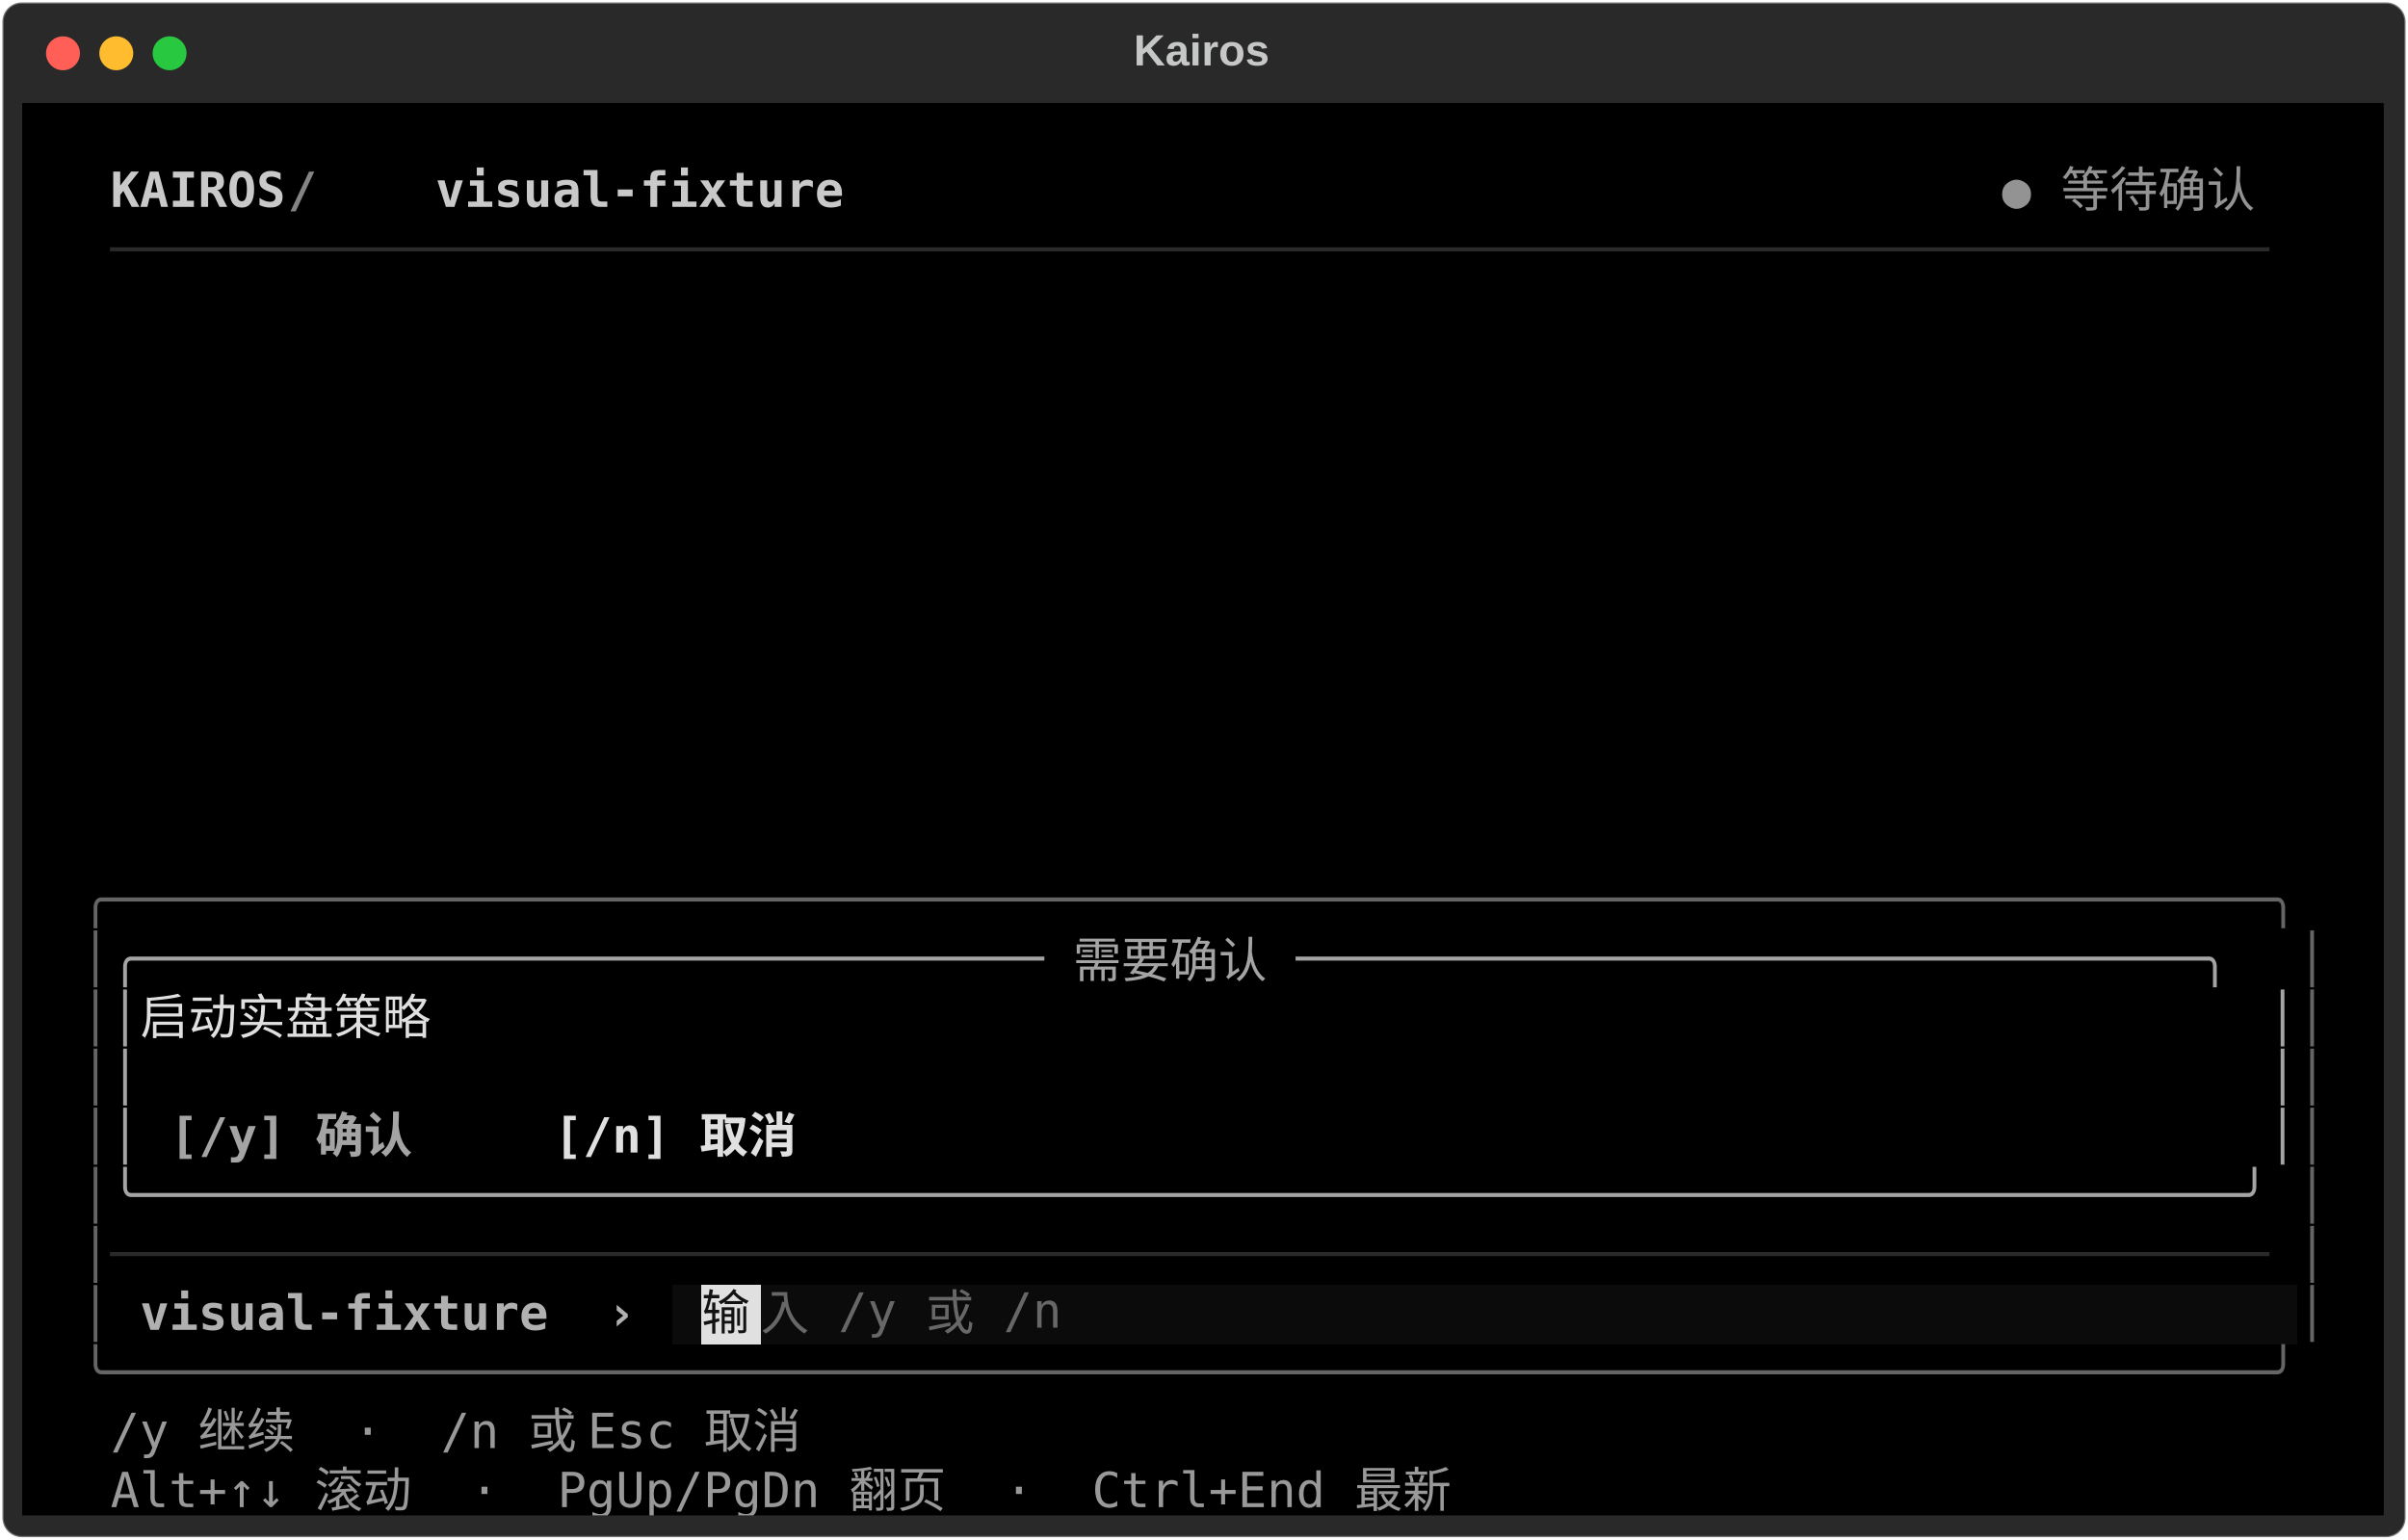
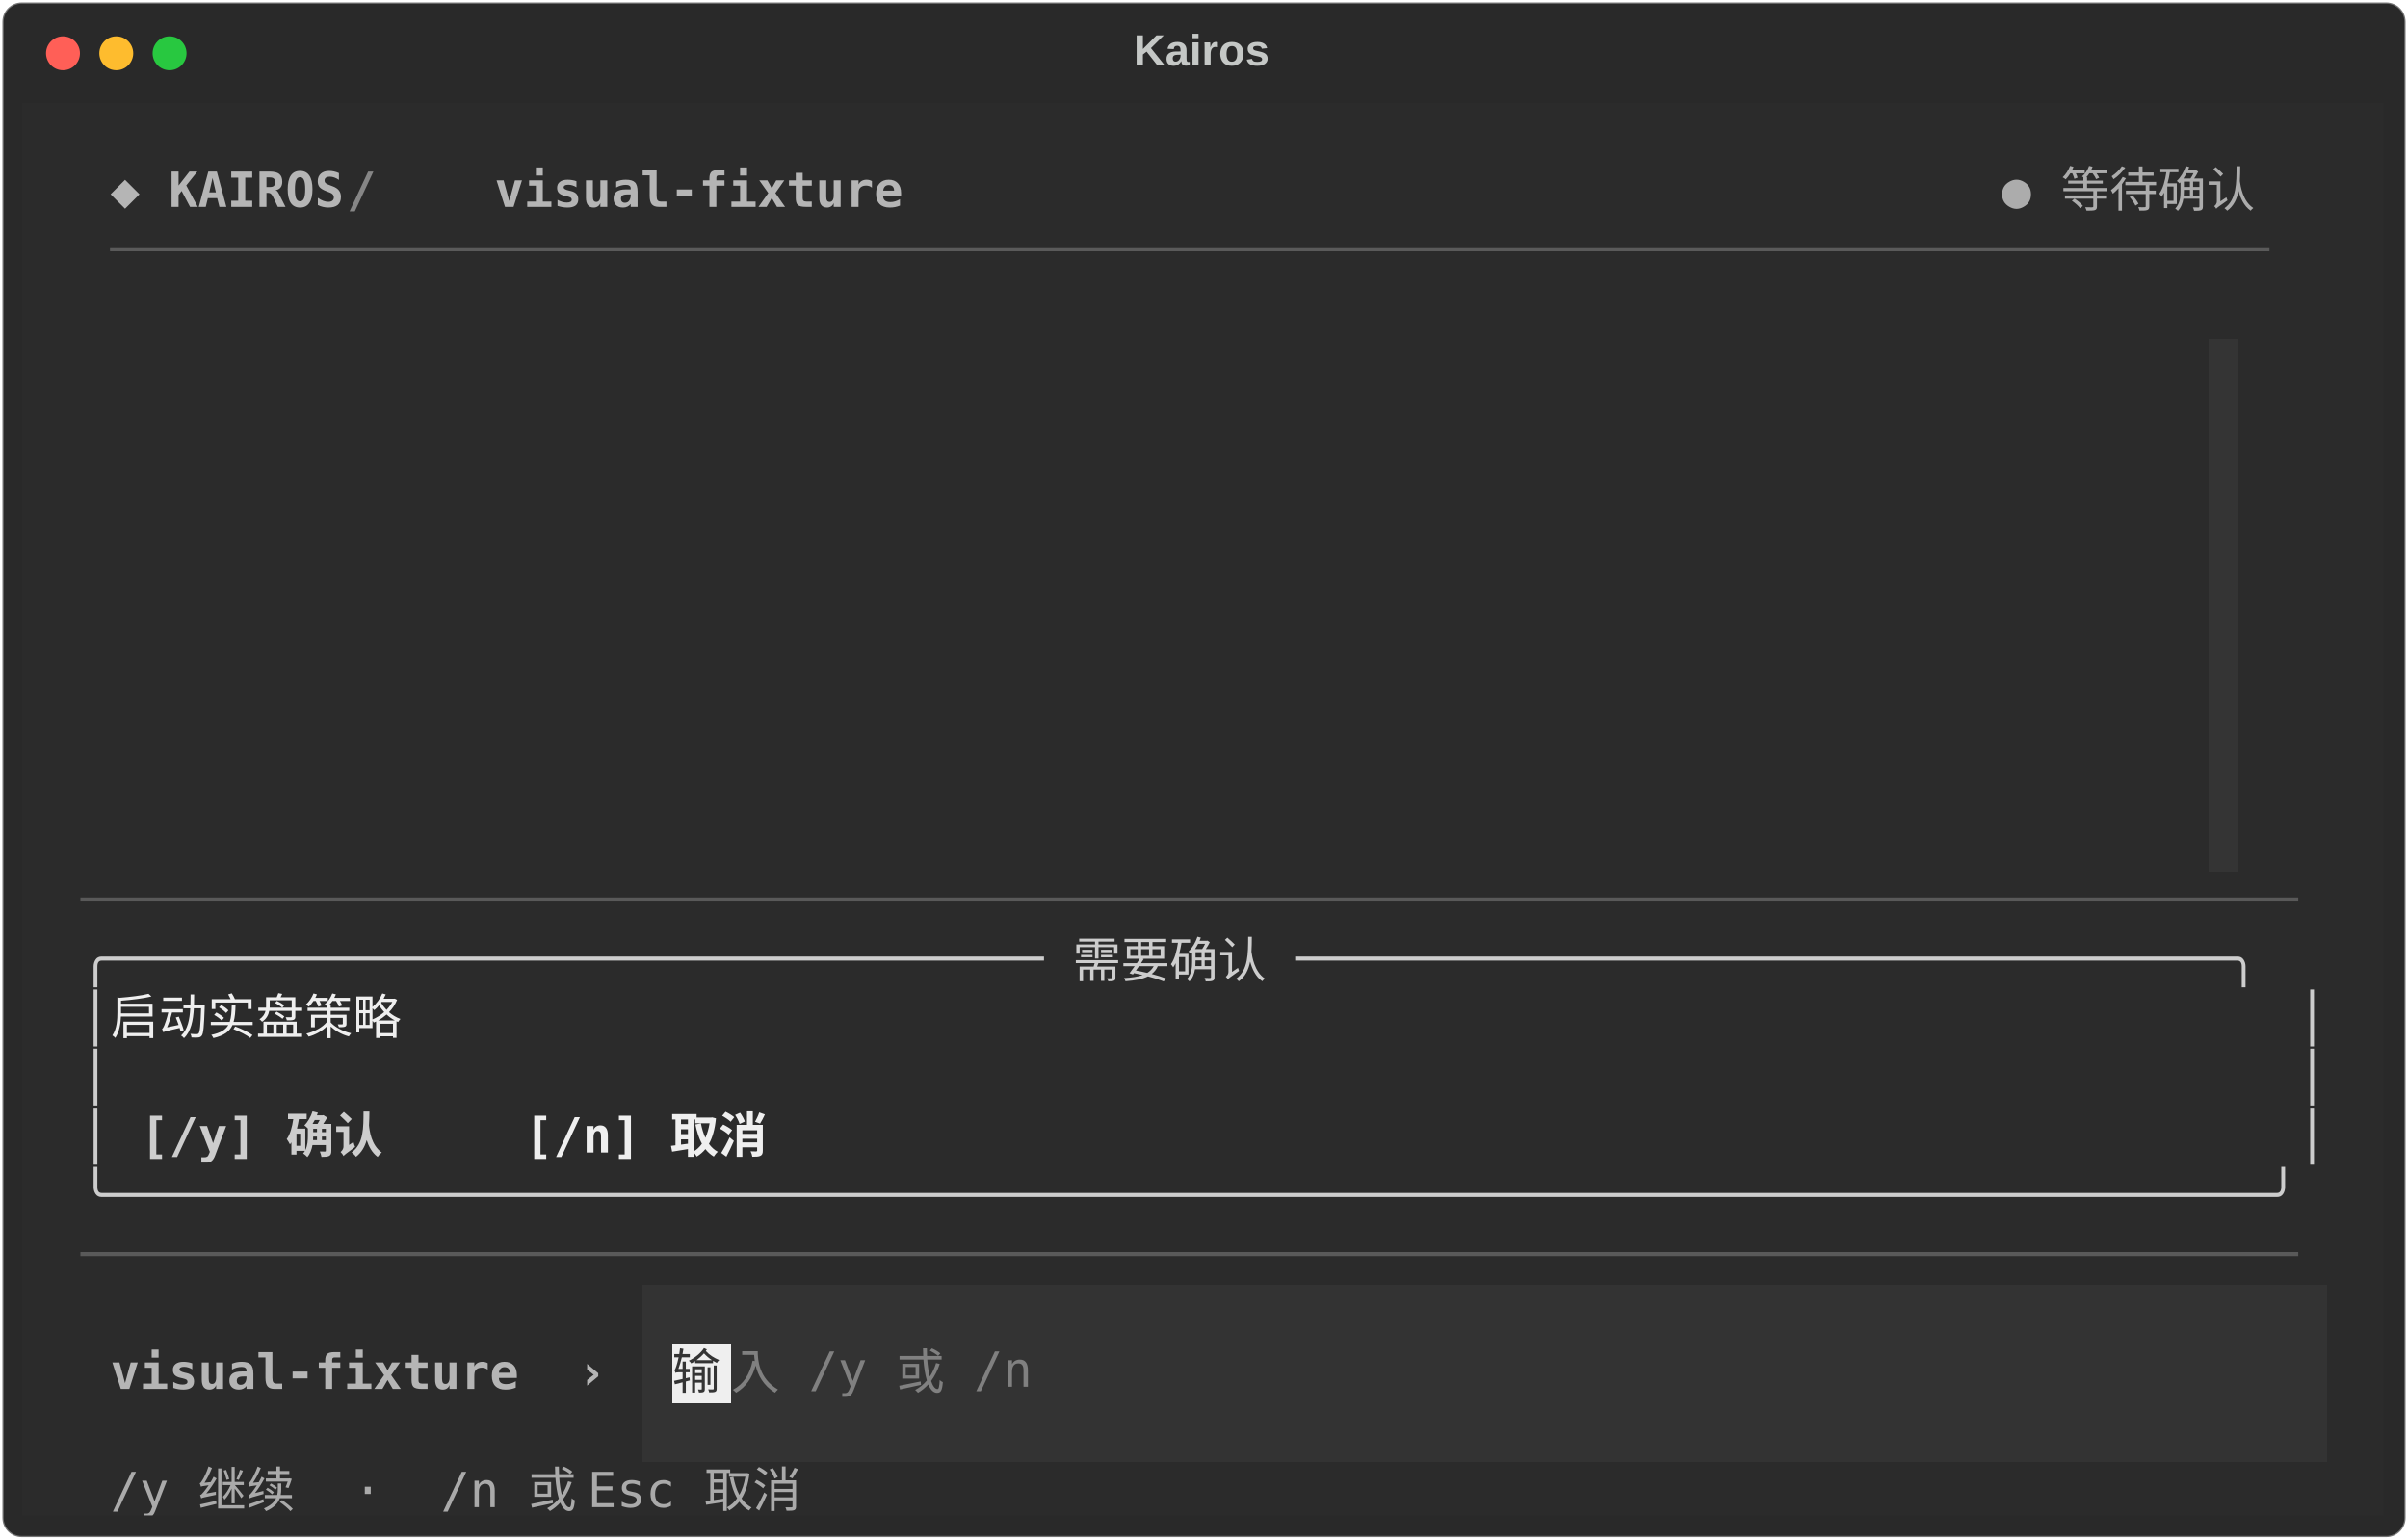
<svg xmlns="http://www.w3.org/2000/svg" class="rich-terminal" viewBox="0 0 994 635.6">
  <style>

    @font-face {
        font-family: "Fira Code";
        src: local("FiraCode-Regular"),
                url("https://cdnjs.cloudflare.com/ajax/libs/firacode/6.2.0/woff2/FiraCode-Regular.woff2") format("woff2"),
                url("https://cdnjs.cloudflare.com/ajax/libs/firacode/6.2.0/woff/FiraCode-Regular.woff") format("woff");
        font-style: normal;
        font-weight: 400;
    }
    @font-face {
        font-family: "Fira Code";
        src: local("FiraCode-Bold"),
                url("https://cdnjs.cloudflare.com/ajax/libs/firacode/6.2.0/woff2/FiraCode-Bold.woff2") format("woff2"),
                url("https://cdnjs.cloudflare.com/ajax/libs/firacode/6.2.0/woff/FiraCode-Bold.woff") format("woff");
        font-style: bold;
        font-weight: 700;
    }

    .terminal-matrix {
        font-family: Fira Code, monospace;
        font-size: 20px;
        line-height: 24.4px;
        font-variant-east-asian: full-width;
    }

    .terminal-title {
        font-size: 18px;
        font-weight: bold;
        font-family: arial;
    }

    .terminal-r1 { fill: #c5c8c6 }
- .terminal-r2 { fill: #c9c9c9;font-weight: bold }
- .terminal-r3 { fill: #848484;font-weight: bold }
- .terminal-r4 { fill: #939393 }
- .terminal-r5 { fill: #2a2a2a }
- .terminal-r6 { fill: #e0e0e0 }
- .terminal-r7 { fill: #656565 }
- .terminal-r8 { fill: #a4a4a4 }
- .terminal-r9 { fill: #a4a4a4;font-weight: bold }
- .terminal-r10 { fill: #e0e0e0;font-weight: bold }
- .terminal-r11 { fill: #b0b0b0;font-weight: bold }
- .terminal-r12 { fill: #121212 }
- .terminal-r13 { fill: #676767 }
- .terminal-r14 { fill: #999999 }
+ .terminal-r2 { fill: #b5b5b5;font-weight: bold }
+ .terminal-r3 { fill: #868686;font-weight: bold }
+ .terminal-r4 { fill: #acacac }
+ .terminal-r5 { fill: #5a5a5a }
+ .terminal-r6 { fill: #efefef }
+ .terminal-r7 { fill: #595959 }
+ .terminal-r8 { fill: #cdcdcd }
+ .terminal-r9 { fill: #cdcdcd;font-weight: bold }
+ .terminal-r10 { fill: #efefef;font-weight: bold }
+ .terminal-r11 { fill: #343434 }
+ .terminal-r12 { fill: #808080 }
+ .terminal-r13 { fill: #e4e4e4 }
+ .terminal-r14 { fill: #aaaaaa }
    </style>
  <defs>
    <clipPath id="terminal-clip-terminal">
      <rect x="0" y="0" width="975.0" height="584.6" />
    </clipPath>
    <clipPath id="terminal-line-0">
      <rect x="0" y="1.5" width="976" height="24.65" />
    </clipPath>
    <clipPath id="terminal-line-1">
      <rect x="0" y="25.9" width="976" height="24.65" />
    </clipPath>
    <clipPath id="terminal-line-2">
      <rect x="0" y="50.3" width="976" height="24.65" />
    </clipPath>
    <clipPath id="terminal-line-3">
      <rect x="0" y="74.7" width="976" height="24.65" />
    </clipPath>
    <clipPath id="terminal-line-4">
      <rect x="0" y="99.1" width="976" height="24.65" />
    </clipPath>
    <clipPath id="terminal-line-5">
      <rect x="0" y="123.5" width="976" height="24.65" />
    </clipPath>
    <clipPath id="terminal-line-6">
      <rect x="0" y="147.9" width="976" height="24.65" />
    </clipPath>
    <clipPath id="terminal-line-7">
      <rect x="0" y="172.3" width="976" height="24.65" />
    </clipPath>
    <clipPath id="terminal-line-8">
      <rect x="0" y="196.7" width="976" height="24.65" />
    </clipPath>
    <clipPath id="terminal-line-9">
      <rect x="0" y="221.1" width="976" height="24.65" />
    </clipPath>
    <clipPath id="terminal-line-10">
      <rect x="0" y="245.5" width="976" height="24.65" />
    </clipPath>
    <clipPath id="terminal-line-11">
      <rect x="0" y="269.9" width="976" height="24.65" />
    </clipPath>
    <clipPath id="terminal-line-12">
      <rect x="0" y="294.3" width="976" height="24.65" />
    </clipPath>
    <clipPath id="terminal-line-13">
      <rect x="0" y="318.7" width="976" height="24.65" />
    </clipPath>
    <clipPath id="terminal-line-14">
      <rect x="0" y="343.1" width="976" height="24.65" />
    </clipPath>
    <clipPath id="terminal-line-15">
      <rect x="0" y="367.5" width="976" height="24.65" />
    </clipPath>
    <clipPath id="terminal-line-16">
      <rect x="0" y="391.9" width="976" height="24.65" />
    </clipPath>
    <clipPath id="terminal-line-17">
      <rect x="0" y="416.3" width="976" height="24.65" />
    </clipPath>
    <clipPath id="terminal-line-18">
      <rect x="0" y="440.7" width="976" height="24.65" />
    </clipPath>
    <clipPath id="terminal-line-19">
      <rect x="0" y="465.1" width="976" height="24.65" />
    </clipPath>
    <clipPath id="terminal-line-20">
      <rect x="0" y="489.5" width="976" height="24.65" />
    </clipPath>
    <clipPath id="terminal-line-21">
      <rect x="0" y="513.9" width="976" height="24.65" />
    </clipPath>
    <clipPath id="terminal-line-22">
      <rect x="0" y="538.3" width="976" height="24.65" />
    </clipPath>
  </defs>
  <rect fill="#292929" stroke="rgba(255,255,255,0.35)" stroke-width="1" x="1" y="1" width="992" height="633.6" rx="8" />
  <text class="terminal-title" fill="#c5c8c6" text-anchor="middle" x="496" y="27">Kairos</text>
  <g transform="translate(26,22)">
    <circle cx="0" cy="0" r="7" fill="#ff5f57" />
    <circle cx="22" cy="0" r="7" fill="#febc2e" />
    <circle cx="44" cy="0" r="7" fill="#28c840" />
  </g>
  <g transform="translate(9, 41)" clip-path="url(#terminal-clip-terminal)">
-     <rect fill="#000000" x="0" y="1.5" width="976" height="24.65" shape-rendering="crispEdges" />
-     <rect fill="#000000" x="0" y="25.9" width="36.6" height="24.65" shape-rendering="crispEdges" />
-     <rect fill="#000000" x="36.6" y="25.9" width="73.2" height="24.65" shape-rendering="crispEdges" />
-     <rect fill="#000000" x="109.8" y="25.9" width="61" height="24.65" shape-rendering="crispEdges" />
-     <rect fill="#000000" x="170.8" y="25.9" width="170.8" height="24.65" shape-rendering="crispEdges" />
-     <rect fill="#000000" x="341.6" y="25.9" width="475.8" height="24.65" shape-rendering="crispEdges" />
-     <rect fill="#000000" x="817.4" y="25.9" width="12.2" height="24.65" shape-rendering="crispEdges" />
-     <rect fill="#000000" x="829.6" y="25.9" width="12.2" height="24.65" shape-rendering="crispEdges" />
-     <rect fill="#000000" x="841.8" y="25.9" width="97.6" height="24.65" shape-rendering="crispEdges" />
-     <rect fill="#000000" x="939.4" y="25.9" width="36.6" height="24.65" shape-rendering="crispEdges" />
-     <rect fill="#000000" x="0" y="50.3" width="36.6" height="24.65" shape-rendering="crispEdges" />
-     <rect fill="#000000" x="36.6" y="50.3" width="902.8" height="24.65" shape-rendering="crispEdges" />
-     <rect fill="#000000" x="939.4" y="50.3" width="36.6" height="24.65" shape-rendering="crispEdges" />
-     <rect fill="#000000" x="0" y="74.7" width="976" height="24.65" shape-rendering="crispEdges" />
-     <rect fill="#000000" x="0" y="99.1" width="36.6" height="24.65" shape-rendering="crispEdges" />
-     <rect fill="#000000" x="36.6" y="99.1" width="878.4" height="24.65" shape-rendering="crispEdges" />
-     <rect fill="#000000" x="915" y="99.1" width="61" height="24.65" shape-rendering="crispEdges" />
-     <rect fill="#000000" x="0" y="123.5" width="36.6" height="24.65" shape-rendering="crispEdges" />
-     <rect fill="#000000" x="36.6" y="123.5" width="878.4" height="24.65" shape-rendering="crispEdges" />
-     <rect fill="#000000" x="915" y="123.5" width="61" height="24.65" shape-rendering="crispEdges" />
-     <rect fill="#000000" x="0" y="147.9" width="36.6" height="24.65" shape-rendering="crispEdges" />
-     <rect fill="#000000" x="36.6" y="147.9" width="878.4" height="24.65" shape-rendering="crispEdges" />
-     <rect fill="#000000" x="915" y="147.9" width="61" height="24.65" shape-rendering="crispEdges" />
-     <rect fill="#000000" x="0" y="172.3" width="36.6" height="24.65" shape-rendering="crispEdges" />
-     <rect fill="#000000" x="36.6" y="172.3" width="878.4" height="24.65" shape-rendering="crispEdges" />
-     <rect fill="#000000" x="915" y="172.3" width="61" height="24.65" shape-rendering="crispEdges" />
-     <rect fill="#000000" x="0" y="196.7" width="36.6" height="24.65" shape-rendering="crispEdges" />
-     <rect fill="#000000" x="36.6" y="196.7" width="878.4" height="24.65" shape-rendering="crispEdges" />
-     <rect fill="#000000" x="915" y="196.7" width="61" height="24.65" shape-rendering="crispEdges" />
-     <rect fill="#000000" x="0" y="221.1" width="36.6" height="24.65" shape-rendering="crispEdges" />
-     <rect fill="#000000" x="36.6" y="221.1" width="878.4" height="24.65" shape-rendering="crispEdges" />
-     <rect fill="#000000" x="915" y="221.1" width="61" height="24.65" shape-rendering="crispEdges" />
-     <rect fill="#000000" x="0" y="245.5" width="36.6" height="24.65" shape-rendering="crispEdges" />
-     <rect fill="#000000" x="36.6" y="245.5" width="878.4" height="24.65" shape-rendering="crispEdges" />
-     <rect fill="#000000" x="915" y="245.5" width="61" height="24.65" shape-rendering="crispEdges" />
-     <rect fill="#000000" x="0" y="269.9" width="36.6" height="24.65" shape-rendering="crispEdges" />
-     <rect fill="#000000" x="36.6" y="269.9" width="878.4" height="24.65" shape-rendering="crispEdges" />
-     <rect fill="#000000" x="915" y="269.9" width="61" height="24.65" shape-rendering="crispEdges" />
-     <rect fill="#000000" x="0" y="294.3" width="36.6" height="24.65" shape-rendering="crispEdges" />
-     <rect fill="#000000" x="36.6" y="294.3" width="878.4" height="24.65" shape-rendering="crispEdges" />
-     <rect fill="#000000" x="915" y="294.3" width="61" height="24.65" shape-rendering="crispEdges" />
-     <rect fill="#000000" x="0" y="318.7" width="24.4" height="24.65" shape-rendering="crispEdges" />
-     <rect fill="#000000" x="24.4" y="318.7" width="927.2" height="24.65" shape-rendering="crispEdges" />
-     <rect fill="#000000" x="951.6" y="318.7" width="24.4" height="24.65" shape-rendering="crispEdges" />
-     <rect fill="#000000" x="0" y="343.1" width="24.4" height="24.65" shape-rendering="crispEdges" />
-     <rect fill="#000000" x="24.4" y="343.1" width="12.2" height="24.65" shape-rendering="crispEdges" />
-     <rect fill="#000000" x="36.6" y="343.1" width="902.8" height="24.65" shape-rendering="crispEdges" />
-     <rect fill="#000000" x="939.4" y="343.1" width="12.2" height="24.65" shape-rendering="crispEdges" />
-     <rect fill="#000000" x="951.6" y="343.1" width="24.4" height="24.65" shape-rendering="crispEdges" />
-     <rect fill="#000000" x="0" y="367.5" width="24.4" height="24.65" shape-rendering="crispEdges" />
-     <rect fill="#000000" x="24.4" y="367.5" width="12.2" height="24.65" shape-rendering="crispEdges" />
-     <rect fill="#000000" x="36.6" y="367.5" width="12.2" height="24.65" shape-rendering="crispEdges" />
-     <rect fill="#000000" x="48.8" y="367.5" width="878.4" height="24.65" shape-rendering="crispEdges" />
-     <rect fill="#000000" x="927.2" y="367.5" width="12.2" height="24.65" shape-rendering="crispEdges" />
-     <rect fill="#000000" x="939.4" y="367.5" width="12.2" height="24.65" shape-rendering="crispEdges" />
-     <rect fill="#000000" x="951.6" y="367.5" width="24.4" height="24.65" shape-rendering="crispEdges" />
-     <rect fill="#000000" x="0" y="391.9" width="24.4" height="24.65" shape-rendering="crispEdges" />
-     <rect fill="#000000" x="24.4" y="391.9" width="12.2" height="24.65" shape-rendering="crispEdges" />
-     <rect fill="#000000" x="36.6" y="391.9" width="12.2" height="24.65" shape-rendering="crispEdges" />
-     <rect fill="#000000" x="48.8" y="391.9" width="878.4" height="24.65" shape-rendering="crispEdges" />
-     <rect fill="#000000" x="927.2" y="391.9" width="12.2" height="24.65" shape-rendering="crispEdges" />
-     <rect fill="#000000" x="939.4" y="391.9" width="12.2" height="24.65" shape-rendering="crispEdges" />
-     <rect fill="#000000" x="951.6" y="391.9" width="24.4" height="24.65" shape-rendering="crispEdges" />
-     <rect fill="#000000" x="0" y="416.3" width="24.4" height="24.65" shape-rendering="crispEdges" />
-     <rect fill="#000000" x="24.4" y="416.3" width="12.2" height="24.65" shape-rendering="crispEdges" />
-     <rect fill="#000000" x="36.6" y="416.3" width="12.2" height="24.65" shape-rendering="crispEdges" />
-     <rect fill="#000000" x="48.8" y="416.3" width="12.2" height="24.65" shape-rendering="crispEdges" />
-     <rect fill="#000000" x="61" y="416.3" width="109.8" height="24.65" shape-rendering="crispEdges" />
-     <rect fill="#000000" x="170.8" y="416.3" width="48.8" height="24.65" shape-rendering="crispEdges" />
-     <rect fill="#000000" x="219.6" y="416.3" width="109.8" height="24.65" shape-rendering="crispEdges" />
-     <rect fill="#000000" x="329.4" y="416.3" width="597.8" height="24.65" shape-rendering="crispEdges" />
-     <rect fill="#000000" x="927.2" y="416.3" width="12.2" height="24.65" shape-rendering="crispEdges" />
-     <rect fill="#000000" x="939.4" y="416.3" width="12.2" height="24.65" shape-rendering="crispEdges" />
-     <rect fill="#000000" x="951.6" y="416.3" width="24.4" height="24.65" shape-rendering="crispEdges" />
-     <rect fill="#000000" x="0" y="440.7" width="24.4" height="24.65" shape-rendering="crispEdges" />
-     <rect fill="#000000" x="24.4" y="440.7" width="12.2" height="24.65" shape-rendering="crispEdges" />
-     <rect fill="#000000" x="36.6" y="440.7" width="902.8" height="24.65" shape-rendering="crispEdges" />
-     <rect fill="#000000" x="939.4" y="440.7" width="12.2" height="24.65" shape-rendering="crispEdges" />
-     <rect fill="#000000" x="951.6" y="440.7" width="24.4" height="24.65" shape-rendering="crispEdges" />
-     <rect fill="#000000" x="0" y="465.1" width="24.4" height="24.65" shape-rendering="crispEdges" />
-     <rect fill="#000000" x="24.4" y="465.1" width="12.2" height="24.65" shape-rendering="crispEdges" />
-     <rect fill="#000000" x="36.6" y="465.1" width="902.8" height="24.65" shape-rendering="crispEdges" />
-     <rect fill="#000000" x="939.4" y="465.1" width="12.2" height="24.65" shape-rendering="crispEdges" />
-     <rect fill="#000000" x="951.6" y="465.1" width="24.4" height="24.65" shape-rendering="crispEdges" />
-     <rect fill="#000000" x="0" y="489.5" width="24.4" height="24.65" shape-rendering="crispEdges" />
-     <rect fill="#000000" x="24.4" y="489.5" width="12.2" height="24.65" shape-rendering="crispEdges" />
-     <rect fill="#000000" x="36.6" y="489.5" width="12.2" height="24.65" shape-rendering="crispEdges" />
-     <rect fill="#000000" x="48.8" y="489.5" width="207.4" height="24.65" shape-rendering="crispEdges" />
-     <rect fill="#000000" x="256.2" y="489.5" width="12.2" height="24.65" shape-rendering="crispEdges" />
-     <rect fill="#0b0b0b" x="268.4" y="489.5" width="12.2" height="24.65" shape-rendering="crispEdges" />
-     <rect fill="#e0e0e0" x="280.6" y="489.5" width="24.4" height="24.65" shape-rendering="crispEdges" />
-     <rect fill="#0b0b0b" x="305" y="489.5" width="134.2" height="24.65" shape-rendering="crispEdges" />
-     <rect fill="#0b0b0b" x="439.2" y="489.5" width="488" height="24.65" shape-rendering="crispEdges" />
-     <rect fill="#0b0b0b" x="927.2" y="489.5" width="12.2" height="24.65" shape-rendering="crispEdges" />
-     <rect fill="#000000" x="939.4" y="489.5" width="12.2" height="24.65" shape-rendering="crispEdges" />
-     <rect fill="#000000" x="951.6" y="489.5" width="24.4" height="24.65" shape-rendering="crispEdges" />
-     <rect fill="#000000" x="0" y="513.9" width="24.4" height="24.65" shape-rendering="crispEdges" />
-     <rect fill="#000000" x="24.4" y="513.9" width="927.2" height="24.65" shape-rendering="crispEdges" />
-     <rect fill="#000000" x="951.6" y="513.9" width="24.4" height="24.65" shape-rendering="crispEdges" />
-     <rect fill="#000000" x="0" y="538.3" width="36.6" height="24.65" shape-rendering="crispEdges" />
-     <rect fill="#000000" x="36.6" y="538.3" width="317.2" height="24.65" shape-rendering="crispEdges" />
-     <rect fill="#000000" x="353.8" y="538.3" width="622.2" height="24.65" shape-rendering="crispEdges" />
-     <rect fill="#000000" x="0" y="562.7" width="36.6" height="24.65" shape-rendering="crispEdges" />
-     <rect fill="#000000" x="36.6" y="562.7" width="585.6" height="24.65" shape-rendering="crispEdges" />
-     <rect fill="#000000" x="622.2" y="562.7" width="353.8" height="24.65" shape-rendering="crispEdges" />
+     <rect fill="#2b2b2b" x="0" y="1.5" width="976" height="24.65" shape-rendering="crispEdges" />
+     <rect fill="#2b2b2b" x="0" y="25.9" width="36.6" height="24.65" shape-rendering="crispEdges" />
+     <rect fill="#2b2b2b" x="36.6" y="25.9" width="97.6" height="24.65" shape-rendering="crispEdges" />
+     <rect fill="#2b2b2b" x="134.2" y="25.9" width="61" height="24.65" shape-rendering="crispEdges" />
+     <rect fill="#2b2b2b" x="195.2" y="25.9" width="170.8" height="24.65" shape-rendering="crispEdges" />
+     <rect fill="#2b2b2b" x="366" y="25.9" width="451.4" height="24.65" shape-rendering="crispEdges" />
+     <rect fill="#2b2b2b" x="817.4" y="25.9" width="12.2" height="24.65" shape-rendering="crispEdges" />
+     <rect fill="#2b2b2b" x="829.6" y="25.9" width="12.2" height="24.65" shape-rendering="crispEdges" />
+     <rect fill="#2b2b2b" x="841.8" y="25.9" width="97.6" height="24.65" shape-rendering="crispEdges" />
+     <rect fill="#2b2b2b" x="939.4" y="25.9" width="36.6" height="24.65" shape-rendering="crispEdges" />
+     <rect fill="#2b2b2b" x="0" y="50.3" width="36.6" height="24.65" shape-rendering="crispEdges" />
+     <rect fill="#2b2b2b" x="36.6" y="50.3" width="902.8" height="24.65" shape-rendering="crispEdges" />
+     <rect fill="#2b2b2b" x="939.4" y="50.3" width="36.6" height="24.65" shape-rendering="crispEdges" />
+     <rect fill="#2b2b2b" x="0" y="74.7" width="976" height="24.65" shape-rendering="crispEdges" />
+     <rect fill="#2b2b2b" x="0" y="99.1" width="36.6" height="24.65" shape-rendering="crispEdges" />
+     <rect fill="#2b2b2b" x="36.6" y="99.1" width="866.2" height="24.65" shape-rendering="crispEdges" />
+     <rect fill="#343434" x="902.8" y="99.1" width="12.2" height="24.65" shape-rendering="crispEdges" />
+     <rect fill="#2b2b2b" x="915" y="99.1" width="61" height="24.65" shape-rendering="crispEdges" />
+     <rect fill="#2b2b2b" x="0" y="123.5" width="36.6" height="24.65" shape-rendering="crispEdges" />
+     <rect fill="#2b2b2b" x="36.6" y="123.5" width="866.2" height="24.65" shape-rendering="crispEdges" />
+     <rect fill="#343434" x="902.8" y="123.5" width="12.2" height="24.65" shape-rendering="crispEdges" />
+     <rect fill="#2b2b2b" x="915" y="123.5" width="61" height="24.65" shape-rendering="crispEdges" />
+     <rect fill="#2b2b2b" x="0" y="147.9" width="36.6" height="24.65" shape-rendering="crispEdges" />
+     <rect fill="#2b2b2b" x="36.6" y="147.9" width="866.2" height="24.65" shape-rendering="crispEdges" />
+     <rect fill="#343434" x="902.8" y="147.9" width="12.2" height="24.65" shape-rendering="crispEdges" />
+     <rect fill="#2b2b2b" x="915" y="147.9" width="61" height="24.65" shape-rendering="crispEdges" />
+     <rect fill="#2b2b2b" x="0" y="172.3" width="36.6" height="24.65" shape-rendering="crispEdges" />
+     <rect fill="#2b2b2b" x="36.6" y="172.3" width="866.2" height="24.65" shape-rendering="crispEdges" />
+     <rect fill="#343434" x="902.8" y="172.3" width="12.2" height="24.65" shape-rendering="crispEdges" />
+     <rect fill="#2b2b2b" x="915" y="172.3" width="61" height="24.65" shape-rendering="crispEdges" />
+     <rect fill="#2b2b2b" x="0" y="196.7" width="36.6" height="24.65" shape-rendering="crispEdges" />
+     <rect fill="#2b2b2b" x="36.6" y="196.7" width="866.2" height="24.65" shape-rendering="crispEdges" />
+     <rect fill="#343434" x="902.8" y="196.7" width="12.2" height="24.65" shape-rendering="crispEdges" />
+     <rect fill="#2b2b2b" x="915" y="196.7" width="61" height="24.65" shape-rendering="crispEdges" />
+     <rect fill="#2b2b2b" x="0" y="221.1" width="36.6" height="24.65" shape-rendering="crispEdges" />
+     <rect fill="#2b2b2b" x="36.6" y="221.1" width="866.2" height="24.65" shape-rendering="crispEdges" />
+     <rect fill="#343434" x="902.8" y="221.1" width="12.2" height="24.65" shape-rendering="crispEdges" />
+     <rect fill="#2b2b2b" x="915" y="221.1" width="61" height="24.65" shape-rendering="crispEdges" />
+     <rect fill="#2b2b2b" x="0" y="245.5" width="36.6" height="24.65" shape-rendering="crispEdges" />
+     <rect fill="#2b2b2b" x="36.6" y="245.5" width="866.2" height="24.65" shape-rendering="crispEdges" />
+     <rect fill="#343434" x="902.8" y="245.5" width="12.2" height="24.65" shape-rendering="crispEdges" />
+     <rect fill="#2b2b2b" x="915" y="245.5" width="61" height="24.65" shape-rendering="crispEdges" />
+     <rect fill="#2b2b2b" x="0" y="269.9" width="36.6" height="24.65" shape-rendering="crispEdges" />
+     <rect fill="#2b2b2b" x="36.6" y="269.9" width="866.2" height="24.65" shape-rendering="crispEdges" />
+     <rect fill="#343434" x="902.8" y="269.9" width="12.2" height="24.65" shape-rendering="crispEdges" />
+     <rect fill="#2b2b2b" x="915" y="269.9" width="61" height="24.65" shape-rendering="crispEdges" />
+     <rect fill="#2b2b2b" x="0" y="294.3" width="36.6" height="24.65" shape-rendering="crispEdges" />
+     <rect fill="#2b2b2b" x="36.6" y="294.3" width="866.2" height="24.65" shape-rendering="crispEdges" />
+     <rect fill="#343434" x="902.8" y="294.3" width="12.2" height="24.65" shape-rendering="crispEdges" />
+     <rect fill="#2b2b2b" x="915" y="294.3" width="61" height="24.65" shape-rendering="crispEdges" />
+     <rect fill="#2b2b2b" x="0" y="318.7" width="24.4" height="24.65" shape-rendering="crispEdges" />
+     <rect fill="#2b2b2b" x="24.4" y="318.7" width="927.2" height="24.65" shape-rendering="crispEdges" />
+     <rect fill="#2b2b2b" x="951.6" y="318.7" width="24.4" height="24.65" shape-rendering="crispEdges" />
+     <rect fill="#2b2b2b" x="0" y="343.1" width="24.4" height="24.65" shape-rendering="crispEdges" />
+     <rect fill="#2b2b2b" x="24.4" y="343.1" width="927.2" height="24.65" shape-rendering="crispEdges" />
+     <rect fill="#2b2b2b" x="951.6" y="343.1" width="24.4" height="24.65" shape-rendering="crispEdges" />
+     <rect fill="#2b2b2b" x="0" y="367.5" width="24.4" height="24.65" shape-rendering="crispEdges" />
+     <rect fill="#2b2b2b" x="24.4" y="367.5" width="12.2" height="24.65" shape-rendering="crispEdges" />
+     <rect fill="#2b2b2b" x="36.6" y="367.5" width="902.8" height="24.65" shape-rendering="crispEdges" />
+     <rect fill="#2b2b2b" x="939.4" y="367.5" width="12.2" height="24.65" shape-rendering="crispEdges" />
+     <rect fill="#2b2b2b" x="951.6" y="367.5" width="24.4" height="24.65" shape-rendering="crispEdges" />
+     <rect fill="#2b2b2b" x="0" y="391.9" width="24.4" height="24.65" shape-rendering="crispEdges" />
+     <rect fill="#2b2b2b" x="24.4" y="391.9" width="12.2" height="24.65" shape-rendering="crispEdges" />
+     <rect fill="#2b2b2b" x="36.6" y="391.9" width="902.8" height="24.65" shape-rendering="crispEdges" />
+     <rect fill="#2b2b2b" x="939.4" y="391.9" width="12.2" height="24.65" shape-rendering="crispEdges" />
+     <rect fill="#2b2b2b" x="951.6" y="391.9" width="24.4" height="24.65" shape-rendering="crispEdges" />
+     <rect fill="#2b2b2b" x="0" y="416.3" width="24.4" height="24.65" shape-rendering="crispEdges" />
+     <rect fill="#2b2b2b" x="24.4" y="416.3" width="12.2" height="24.65" shape-rendering="crispEdges" />
+     <rect fill="#2b2b2b" x="36.6" y="416.3" width="12.2" height="24.65" shape-rendering="crispEdges" />
+     <rect fill="#2b2b2b" x="48.8" y="416.3" width="109.8" height="24.65" shape-rendering="crispEdges" />
+     <rect fill="#2b2b2b" x="158.6" y="416.3" width="48.8" height="24.65" shape-rendering="crispEdges" />
+     <rect fill="#2b2b2b" x="207.4" y="416.3" width="109.8" height="24.65" shape-rendering="crispEdges" />
+     <rect fill="#2b2b2b" x="317.2" y="416.3" width="622.2" height="24.65" shape-rendering="crispEdges" />
+     <rect fill="#2b2b2b" x="939.4" y="416.3" width="12.2" height="24.65" shape-rendering="crispEdges" />
+     <rect fill="#2b2b2b" x="951.6" y="416.3" width="24.4" height="24.65" shape-rendering="crispEdges" />
+     <rect fill="#2b2b2b" x="0" y="440.7" width="24.4" height="24.65" shape-rendering="crispEdges" />
+     <rect fill="#2b2b2b" x="24.4" y="440.7" width="927.2" height="24.65" shape-rendering="crispEdges" />
+     <rect fill="#2b2b2b" x="951.6" y="440.7" width="24.4" height="24.65" shape-rendering="crispEdges" />
+     <rect fill="#2b2b2b" x="0" y="465.1" width="24.4" height="24.65" shape-rendering="crispEdges" />
+     <rect fill="#2b2b2b" x="24.4" y="465.1" width="927.2" height="24.65" shape-rendering="crispEdges" />
+     <rect fill="#2b2b2b" x="951.6" y="465.1" width="24.4" height="24.65" shape-rendering="crispEdges" />
+     <rect fill="#2b2b2b" x="0" y="489.5" width="36.6" height="24.65" shape-rendering="crispEdges" />
+     <rect fill="#2b2b2b" x="36.6" y="489.5" width="207.4" height="24.65" shape-rendering="crispEdges" />
+     <rect fill="#2b2b2b" x="244" y="489.5" width="12.2" height="24.65" shape-rendering="crispEdges" />
+     <rect fill="#333333" x="256.2" y="489.5" width="695.4" height="24.65" shape-rendering="crispEdges" />
+     <rect fill="#2b2b2b" x="951.6" y="489.5" width="24.4" height="24.65" shape-rendering="crispEdges" />
+     <rect fill="#2b2b2b" x="0" y="513.9" width="36.6" height="24.65" shape-rendering="crispEdges" />
+     <rect fill="#2b2b2b" x="36.6" y="513.9" width="207.4" height="24.65" shape-rendering="crispEdges" />
+     <rect fill="#2b2b2b" x="244" y="513.9" width="12.2" height="24.65" shape-rendering="crispEdges" />
+     <rect fill="#333333" x="256.2" y="513.9" width="12.2" height="24.65" shape-rendering="crispEdges" />
+     <rect fill="#efefef" x="268.4" y="513.9" width="24.4" height="24.65" shape-rendering="crispEdges" />
+     <rect fill="#333333" x="292.8" y="513.9" width="134.2" height="24.65" shape-rendering="crispEdges" />
+     <rect fill="#333333" x="427" y="513.9" width="512.4" height="24.65" shape-rendering="crispEdges" />
+     <rect fill="#333333" x="939.4" y="513.9" width="12.2" height="24.65" shape-rendering="crispEdges" />
+     <rect fill="#2b2b2b" x="951.6" y="513.9" width="24.4" height="24.65" shape-rendering="crispEdges" />
+     <rect fill="#2b2b2b" x="0" y="538.3" width="36.6" height="24.65" shape-rendering="crispEdges" />
+     <rect fill="#2b2b2b" x="36.6" y="538.3" width="207.4" height="24.65" shape-rendering="crispEdges" />
+     <rect fill="#2b2b2b" x="244" y="538.3" width="12.2" height="24.65" shape-rendering="crispEdges" />
+     <rect fill="#333333" x="256.2" y="538.3" width="695.4" height="24.65" shape-rendering="crispEdges" />
+     <rect fill="#2b2b2b" x="951.6" y="538.3" width="24.4" height="24.65" shape-rendering="crispEdges" />
+     <rect fill="#2b2b2b" x="0" y="562.7" width="36.6" height="24.65" shape-rendering="crispEdges" />
+     <rect fill="#2b2b2b" x="36.6" y="562.7" width="317.2" height="24.65" shape-rendering="crispEdges" />
+     <rect fill="#2b2b2b" x="353.8" y="562.7" width="622.2" height="24.65" shape-rendering="crispEdges" />
    <g class="terminal-matrix">
      <text class="terminal-r1" x="976" y="20" textLength="12.2" clip-path="url(#terminal-line-0)">
</text>
-       <text class="terminal-r2" x="36.6" y="44.4" textLength="73.2" clip-path="url(#terminal-line-1)">KAIROS</text>
-       <text class="terminal-r3" x="109.8" y="44.4" textLength="61" clip-path="url(#terminal-line-1)">  /  </text>
-       <text class="terminal-r2" x="170.8" y="44.4" textLength="170.8" clip-path="url(#terminal-line-1)">visual-fixture</text>
+       <text class="terminal-r2" x="36.6" y="44.4" textLength="97.6" clip-path="url(#terminal-line-1)">◆ KAIROS</text>
+       <text class="terminal-r3" x="134.2" y="44.4" textLength="61" clip-path="url(#terminal-line-1)">  /  </text>
+       <text class="terminal-r2" x="195.2" y="44.4" textLength="170.8" clip-path="url(#terminal-line-1)">visual-fixture</text>
      <text class="terminal-r4" x="817.4" y="44.4" textLength="12.2" clip-path="url(#terminal-line-1)">●</text>
      <text class="terminal-r4" x="841.8" y="44.4" textLength="48.8" clip-path="url(#terminal-line-1)">等待确认</text>
      <text class="terminal-r1" x="976" y="44.4" textLength="12.2" clip-path="url(#terminal-line-1)">
</text>
      <text class="terminal-r5" x="36.6" y="68.8" textLength="902.8" clip-path="url(#terminal-line-2)">──────────────────────────────────────────────────────────────────────────</text>
      <text class="terminal-r1" x="976" y="68.8" textLength="12.2" clip-path="url(#terminal-line-2)">
</text>
      <text class="terminal-r1" x="976" y="93.2" textLength="12.2" clip-path="url(#terminal-line-3)">
</text>
      <text class="terminal-r1" x="976" y="117.6" textLength="12.2" clip-path="url(#terminal-line-4)">
</text>
      <text class="terminal-r1" x="976" y="142" textLength="12.2" clip-path="url(#terminal-line-5)">
</text>
      <text class="terminal-r1" x="976" y="166.4" textLength="12.2" clip-path="url(#terminal-line-6)">
</text>
      <text class="terminal-r1" x="976" y="190.8" textLength="12.2" clip-path="url(#terminal-line-7)">
</text>
      <text class="terminal-r1" x="976" y="215.2" textLength="12.2" clip-path="url(#terminal-line-8)">
</text>
      <text class="terminal-r1" x="976" y="239.6" textLength="12.2" clip-path="url(#terminal-line-9)">
</text>
      <text class="terminal-r1" x="976" y="264" textLength="12.2" clip-path="url(#terminal-line-10)">
</text>
      <text class="terminal-r1" x="976" y="288.4" textLength="12.2" clip-path="url(#terminal-line-11)">
</text>
      <text class="terminal-r1" x="976" y="312.8" textLength="12.2" clip-path="url(#terminal-line-12)">
</text>
-       <text class="terminal-r7" x="24.4" y="337.2" textLength="927.2" clip-path="url(#terminal-line-13)">╭──────────────────────────────────────────────────────────────────────────╮</text>
+       <text class="terminal-r7" x="24.4" y="337.2" textLength="927.2" clip-path="url(#terminal-line-13)">────────────────────────────────────────────────────────────────────────────</text>
      <text class="terminal-r1" x="976" y="337.2" textLength="12.2" clip-path="url(#terminal-line-13)">
</text>
-       <text class="terminal-r7" x="24.4" y="361.6" textLength="12.2" clip-path="url(#terminal-line-14)">│</text>
-       <text class="terminal-r8" x="36.6" y="361.6" textLength="854" clip-path="url(#terminal-line-14)">╭─────────────────────────────── 需要确认 ───────────────────────────────╮</text>
-       <text class="terminal-r7" x="939.4" y="361.6" textLength="12.2" clip-path="url(#terminal-line-14)">│</text>
+       <text class="terminal-r8" x="24.4" y="361.6" textLength="878.4" clip-path="url(#terminal-line-14)">╭──────────────────────────────── 需要确认 ────────────────────────────────╮</text>
      <text class="terminal-r1" x="976" y="361.6" textLength="12.2" clip-path="url(#terminal-line-14)">
</text>
-       <text class="terminal-r7" x="24.4" y="386" textLength="12.2" clip-path="url(#terminal-line-15)">│</text>
-       <text class="terminal-r8" x="36.6" y="386" textLength="12.2" clip-path="url(#terminal-line-15)">│</text>
-       <text class="terminal-r6" x="48.8" y="386" textLength="805.2" clip-path="url(#terminal-line-15)"> 启动实盘策略                                                           </text>
-       <text class="terminal-r8" x="927.2" y="386" textLength="12.2" clip-path="url(#terminal-line-15)">│</text>
-       <text class="terminal-r7" x="939.4" y="386" textLength="12.2" clip-path="url(#terminal-line-15)">│</text>
+       <text class="terminal-r8" x="24.4" y="386" textLength="12.2" clip-path="url(#terminal-line-15)">│</text>
+       <text class="terminal-r6" x="36.6" y="386" textLength="829.6" clip-path="url(#terminal-line-15)"> 启动实盘策略                                                             </text>
+       <text class="terminal-r8" x="939.4" y="386" textLength="12.2" clip-path="url(#terminal-line-15)">│</text>
      <text class="terminal-r1" x="976" y="386" textLength="12.2" clip-path="url(#terminal-line-15)">
</text>
-       <text class="terminal-r7" x="24.4" y="410.4" textLength="12.2" clip-path="url(#terminal-line-16)">│</text>
-       <text class="terminal-r8" x="36.6" y="410.4" textLength="12.2" clip-path="url(#terminal-line-16)">│</text>
-       <text class="terminal-r8" x="927.2" y="410.4" textLength="12.2" clip-path="url(#terminal-line-16)">│</text>
-       <text class="terminal-r7" x="939.4" y="410.4" textLength="12.2" clip-path="url(#terminal-line-16)">│</text>
+       <text class="terminal-r8" x="24.4" y="410.4" textLength="12.2" clip-path="url(#terminal-line-16)">│</text>
+       <text class="terminal-r8" x="939.4" y="410.4" textLength="12.2" clip-path="url(#terminal-line-16)">│</text>
      <text class="terminal-r1" x="976" y="410.4" textLength="12.2" clip-path="url(#terminal-line-16)">
</text>
-       <text class="terminal-r7" x="24.4" y="434.8" textLength="12.2" clip-path="url(#terminal-line-17)">│</text>
-       <text class="terminal-r8" x="36.6" y="434.8" textLength="12.2" clip-path="url(#terminal-line-17)">│</text>
-       <text class="terminal-r9" x="61" y="434.8" textLength="85.4" clip-path="url(#terminal-line-17)">[/y] 确认</text>
-       <text class="terminal-r10" x="219.6" y="434.8" textLength="85.4" clip-path="url(#terminal-line-17)">[/n] 取消</text>
-       <text class="terminal-r8" x="927.2" y="434.8" textLength="12.2" clip-path="url(#terminal-line-17)">│</text>
-       <text class="terminal-r7" x="939.4" y="434.8" textLength="12.2" clip-path="url(#terminal-line-17)">│</text>
+       <text class="terminal-r8" x="24.4" y="434.8" textLength="12.2" clip-path="url(#terminal-line-17)">│</text>
+       <text class="terminal-r9" x="48.8" y="434.8" textLength="85.4" clip-path="url(#terminal-line-17)">[/y] 确认</text>
+       <text class="terminal-r10" x="207.4" y="434.8" textLength="85.4" clip-path="url(#terminal-line-17)">[/n] 取消</text>
+       <text class="terminal-r8" x="939.4" y="434.8" textLength="12.2" clip-path="url(#terminal-line-17)">│</text>
      <text class="terminal-r1" x="976" y="434.8" textLength="12.2" clip-path="url(#terminal-line-17)">
</text>
-       <text class="terminal-r7" x="24.4" y="459.2" textLength="12.2" clip-path="url(#terminal-line-18)">│</text>
-       <text class="terminal-r8" x="36.6" y="459.2" textLength="902.8" clip-path="url(#terminal-line-18)">╰────────────────────────────────────────────────────────────────────────╯</text>
-       <text class="terminal-r7" x="939.4" y="459.2" textLength="12.2" clip-path="url(#terminal-line-18)">│</text>
+       <text class="terminal-r8" x="24.4" y="459.2" textLength="927.2" clip-path="url(#terminal-line-18)">╰──────────────────────────────────────────────────────────────────────────╯</text>
      <text class="terminal-r1" x="976" y="459.2" textLength="12.2" clip-path="url(#terminal-line-18)">
</text>
-       <text class="terminal-r7" x="24.4" y="483.6" textLength="12.2" clip-path="url(#terminal-line-19)">│</text>
-       <text class="terminal-r5" x="36.6" y="483.6" textLength="902.8" clip-path="url(#terminal-line-19)">──────────────────────────────────────────────────────────────────────────</text>
-       <text class="terminal-r7" x="939.4" y="483.6" textLength="12.2" clip-path="url(#terminal-line-19)">│</text>
+       <text class="terminal-r7" x="24.4" y="483.6" textLength="927.2" clip-path="url(#terminal-line-19)">────────────────────────────────────────────────────────────────────────────</text>
      <text class="terminal-r1" x="976" y="483.6" textLength="12.2" clip-path="url(#terminal-line-19)">
</text>
-       <text class="terminal-r7" x="24.4" y="508" textLength="12.2" clip-path="url(#terminal-line-20)">│</text>
-       <text class="terminal-r11" x="48.8" y="508" textLength="207.4" clip-path="url(#terminal-line-20)">visual-fixture  ›</text>
-       <text class="terminal-r12" x="280.6" y="508" textLength="12.2" clip-path="url(#terminal-line-20)">输</text>
-       <text class="terminal-r13" x="305" y="508" textLength="109.8" clip-path="url(#terminal-line-20)">入 /y 或 /n</text>
-       <text class="terminal-r7" x="939.4" y="508" textLength="12.2" clip-path="url(#terminal-line-20)">│</text>
      <text class="terminal-r1" x="976" y="508" textLength="12.2" clip-path="url(#terminal-line-20)">
</text>
-       <text class="terminal-r7" x="24.4" y="532.4" textLength="927.2" clip-path="url(#terminal-line-21)">╰──────────────────────────────────────────────────────────────────────────╯</text>
+       <text class="terminal-r2" x="36.6" y="532.4" textLength="207.4" clip-path="url(#terminal-line-21)">visual-fixture  ›</text>
+       <text class="terminal-r11" x="268.4" y="532.4" textLength="12.2" clip-path="url(#terminal-line-21)">输</text>
+       <text class="terminal-r12" x="292.8" y="532.4" textLength="109.8" clip-path="url(#terminal-line-21)">入 /y 或 /n</text>
      <text class="terminal-r1" x="976" y="532.4" textLength="12.2" clip-path="url(#terminal-line-21)">
</text>
-       <text class="terminal-r14" x="36.6" y="556.8" textLength="256.2" clip-path="url(#terminal-line-22)">/y 继续  ·  /n 或 Esc 取消</text>
      <text class="terminal-r1" x="976" y="556.8" textLength="12.2" clip-path="url(#terminal-line-22)">
</text>
-       <text class="terminal-r14" x="36.6" y="581.2" textLength="512.4" clip-path="url(#terminal-line-23)">Alt+↑↓ 滚动  ·  PgUp/PgDn 翻页  ·  Ctrl+End 最新</text>
+       <text class="terminal-r14" x="36.6" y="581.2" textLength="256.2" clip-path="url(#terminal-line-23)">/y 继续  ·  /n 或 Esc 取消</text>
    </g>
  </g>
</svg>
